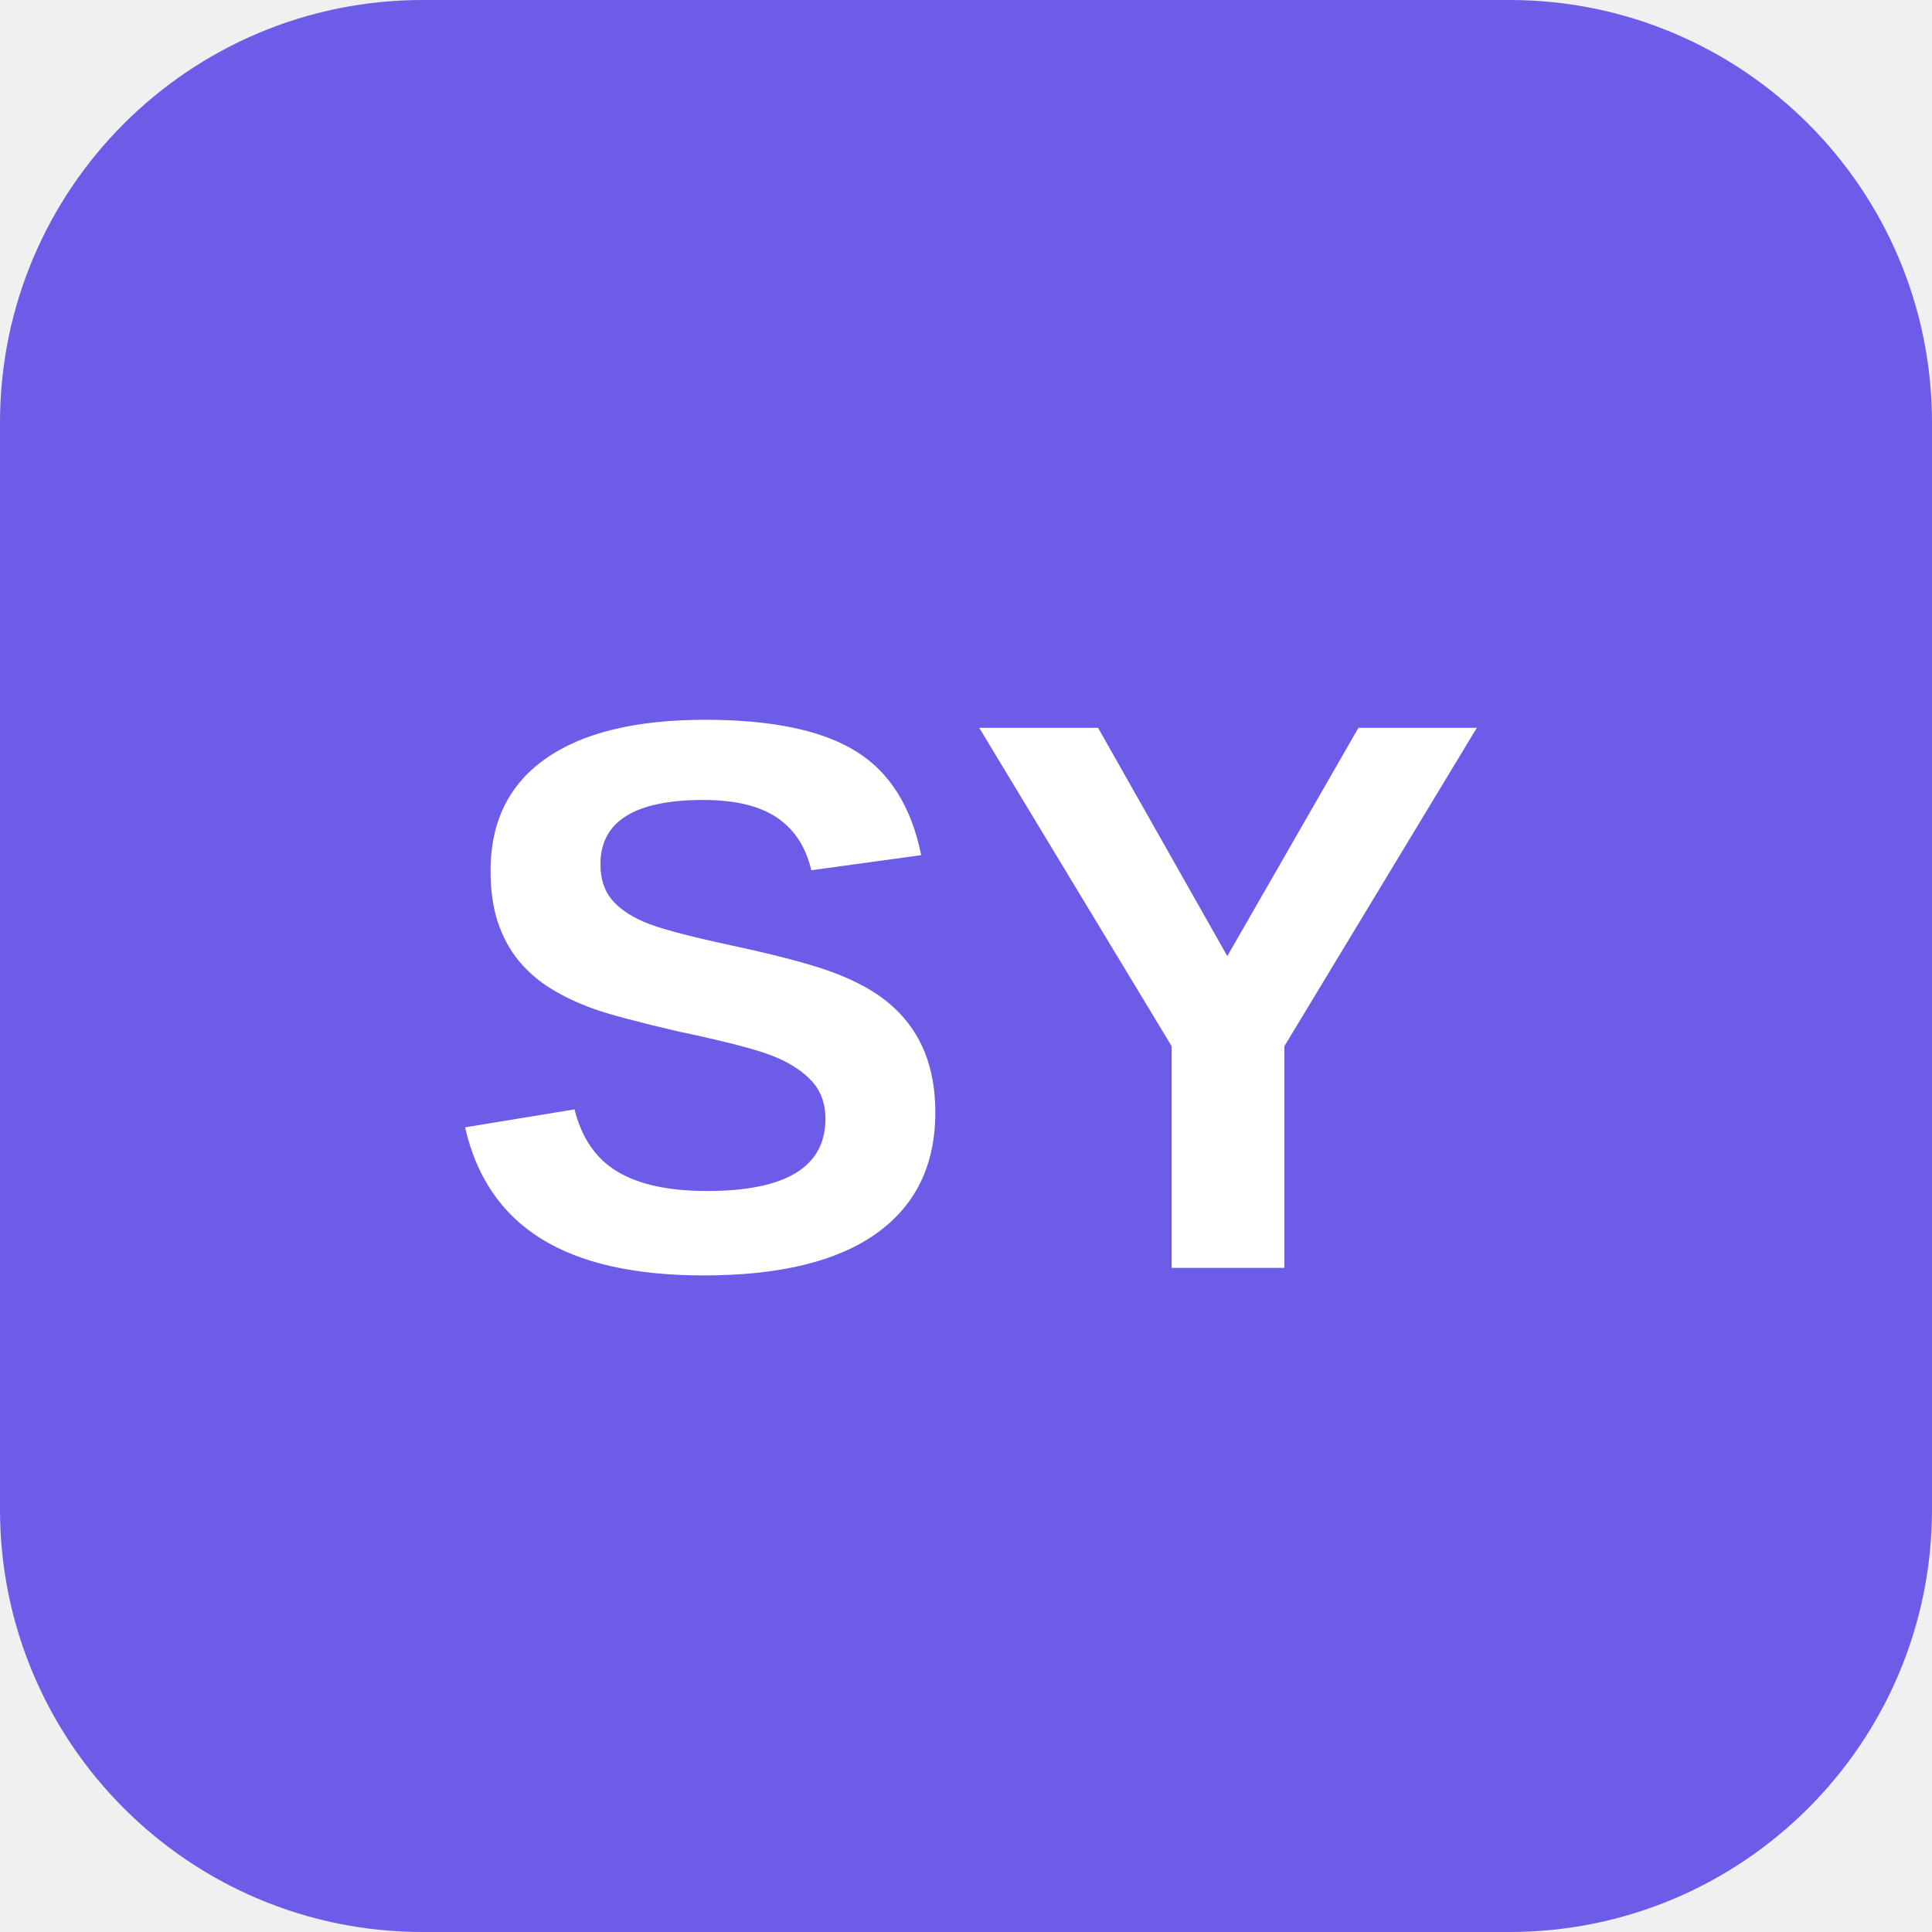
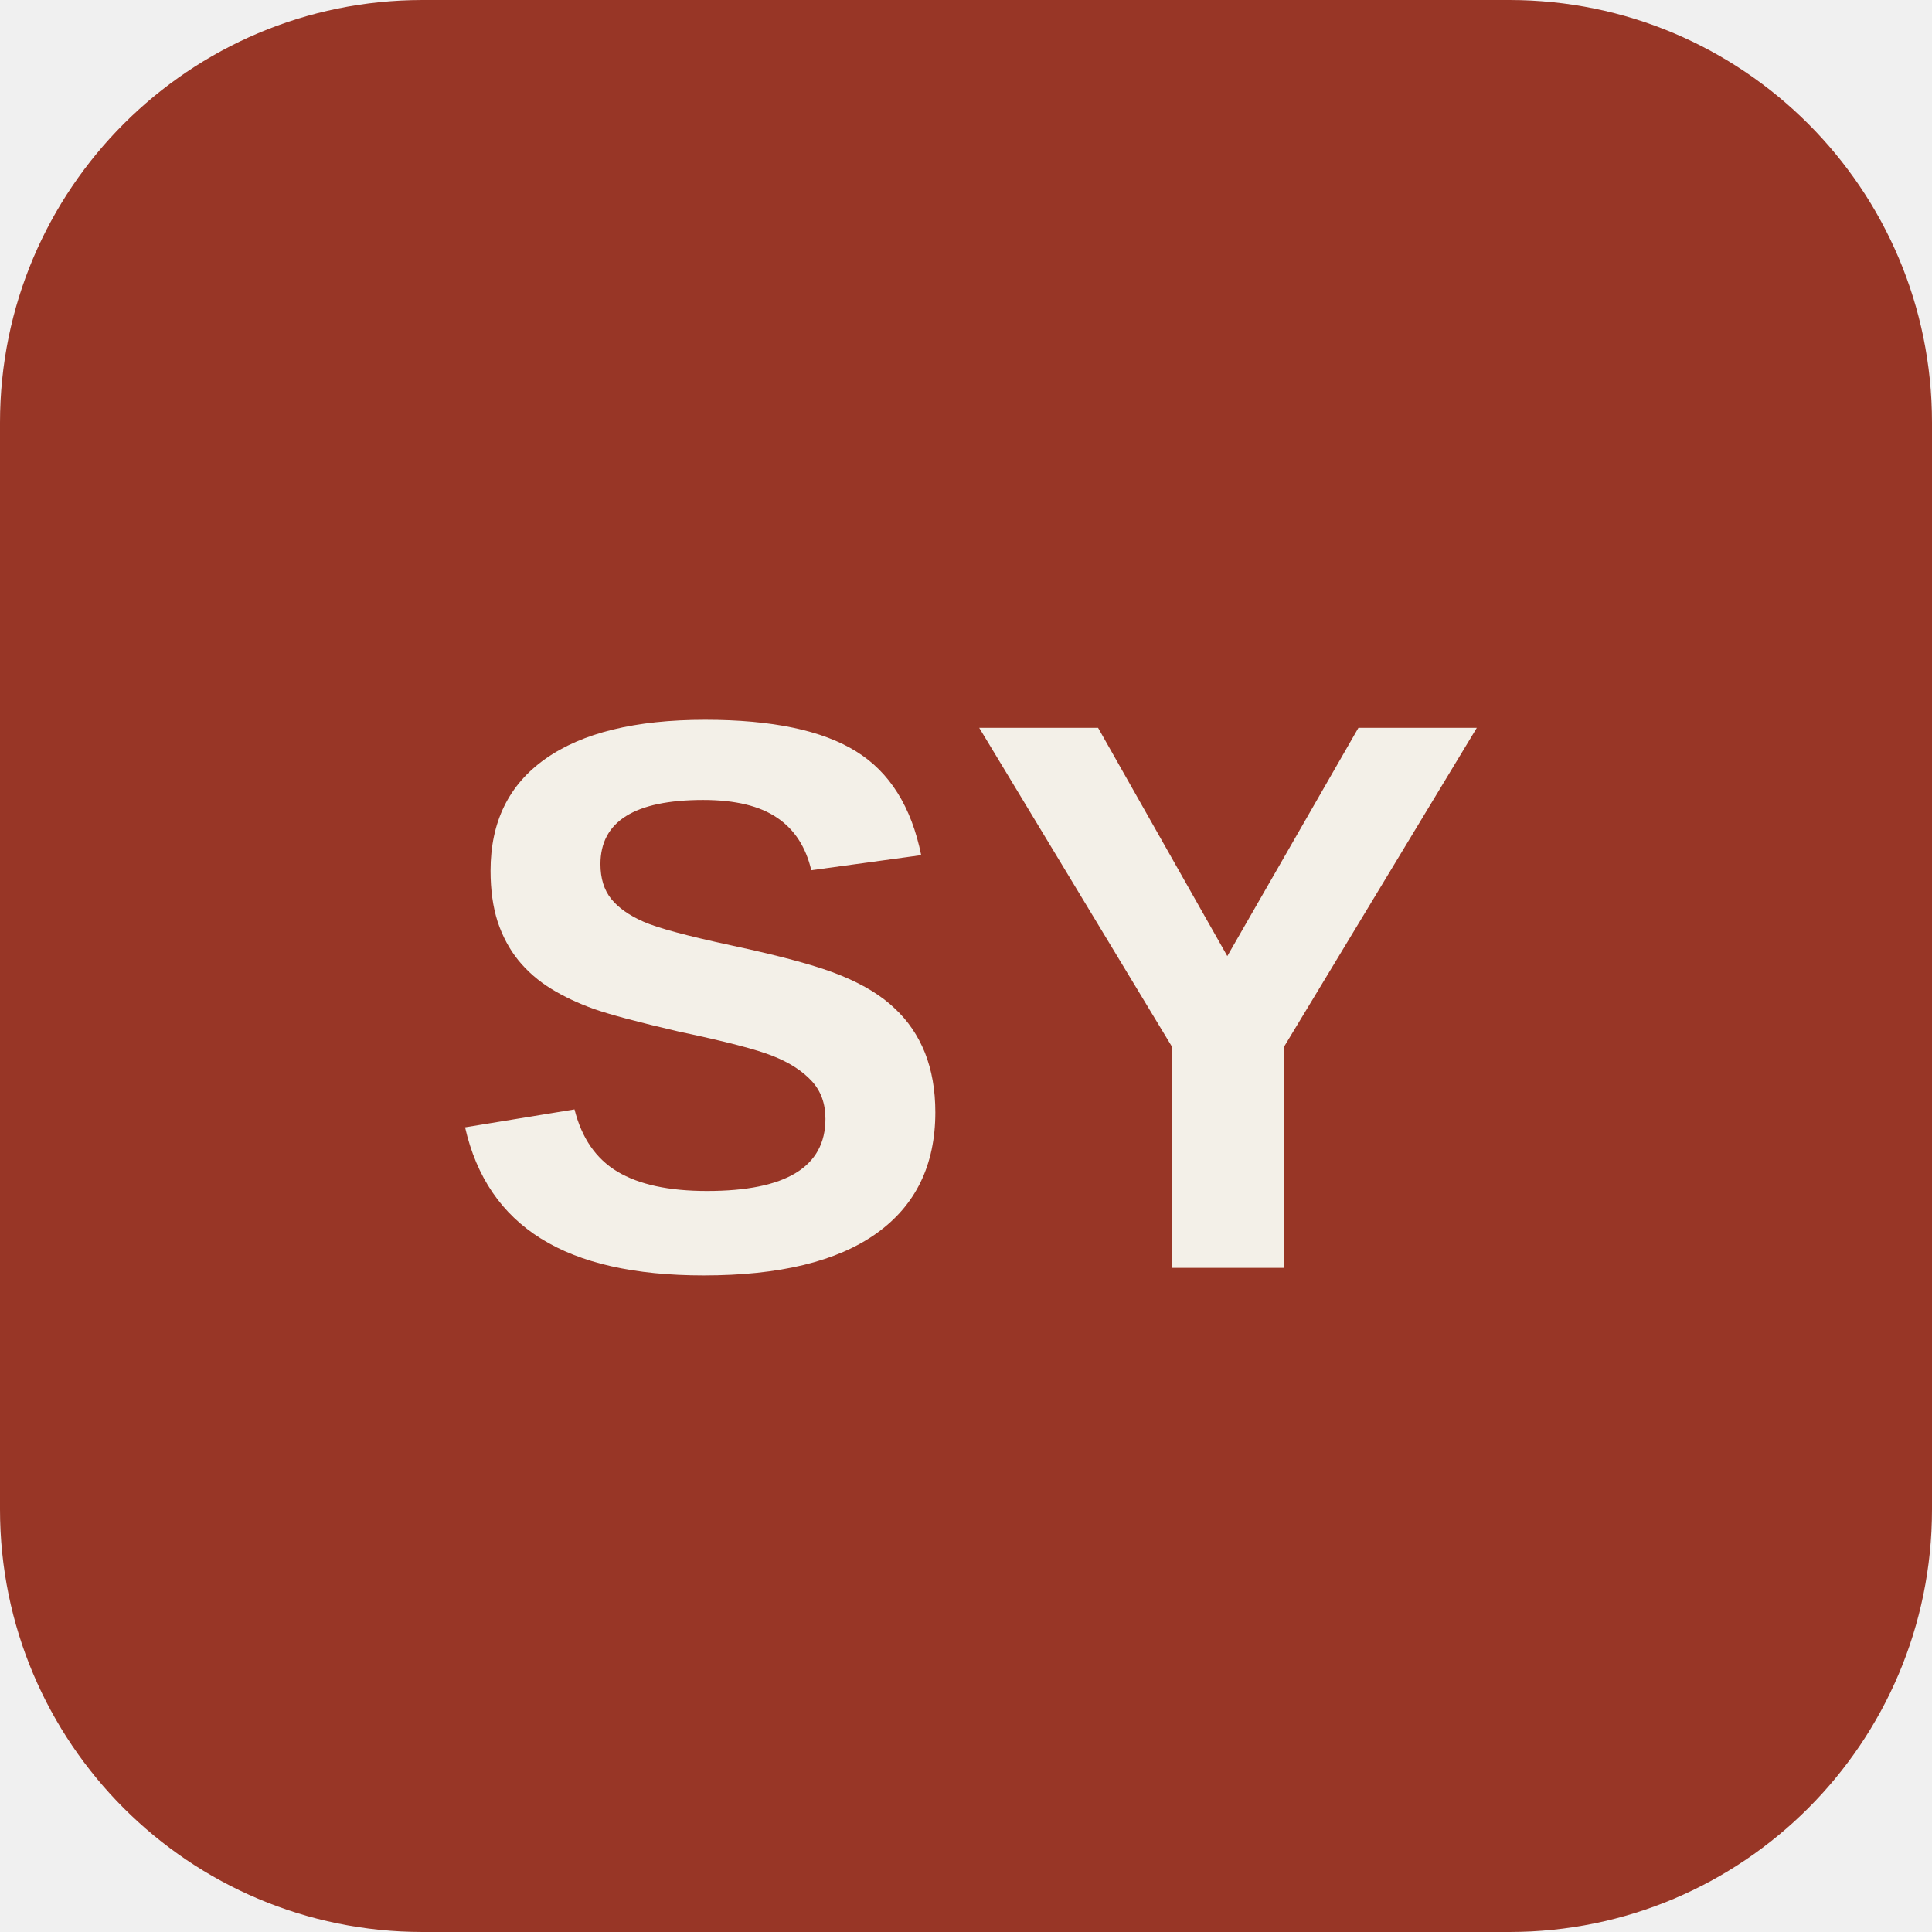
<svg xmlns="http://www.w3.org/2000/svg" viewBox="0 0 64 64">
-   <rect width="64" height="64" rx="14" fill="#6C5CE7" />
-   <text x="32" y="42" font-family="Arial, sans-serif" font-size="26" font-weight="800" fill="#FFFFFF" text-anchor="middle">SY</text>
+   <rect width="64" height="64" rx="14" fill="#983626" />
+   <text x="32" y="42" font-family="Arial, sans-serif" font-size="26" font-weight="800" fill="#f3f0e8" text-anchor="middle">SY</text>
</svg>
